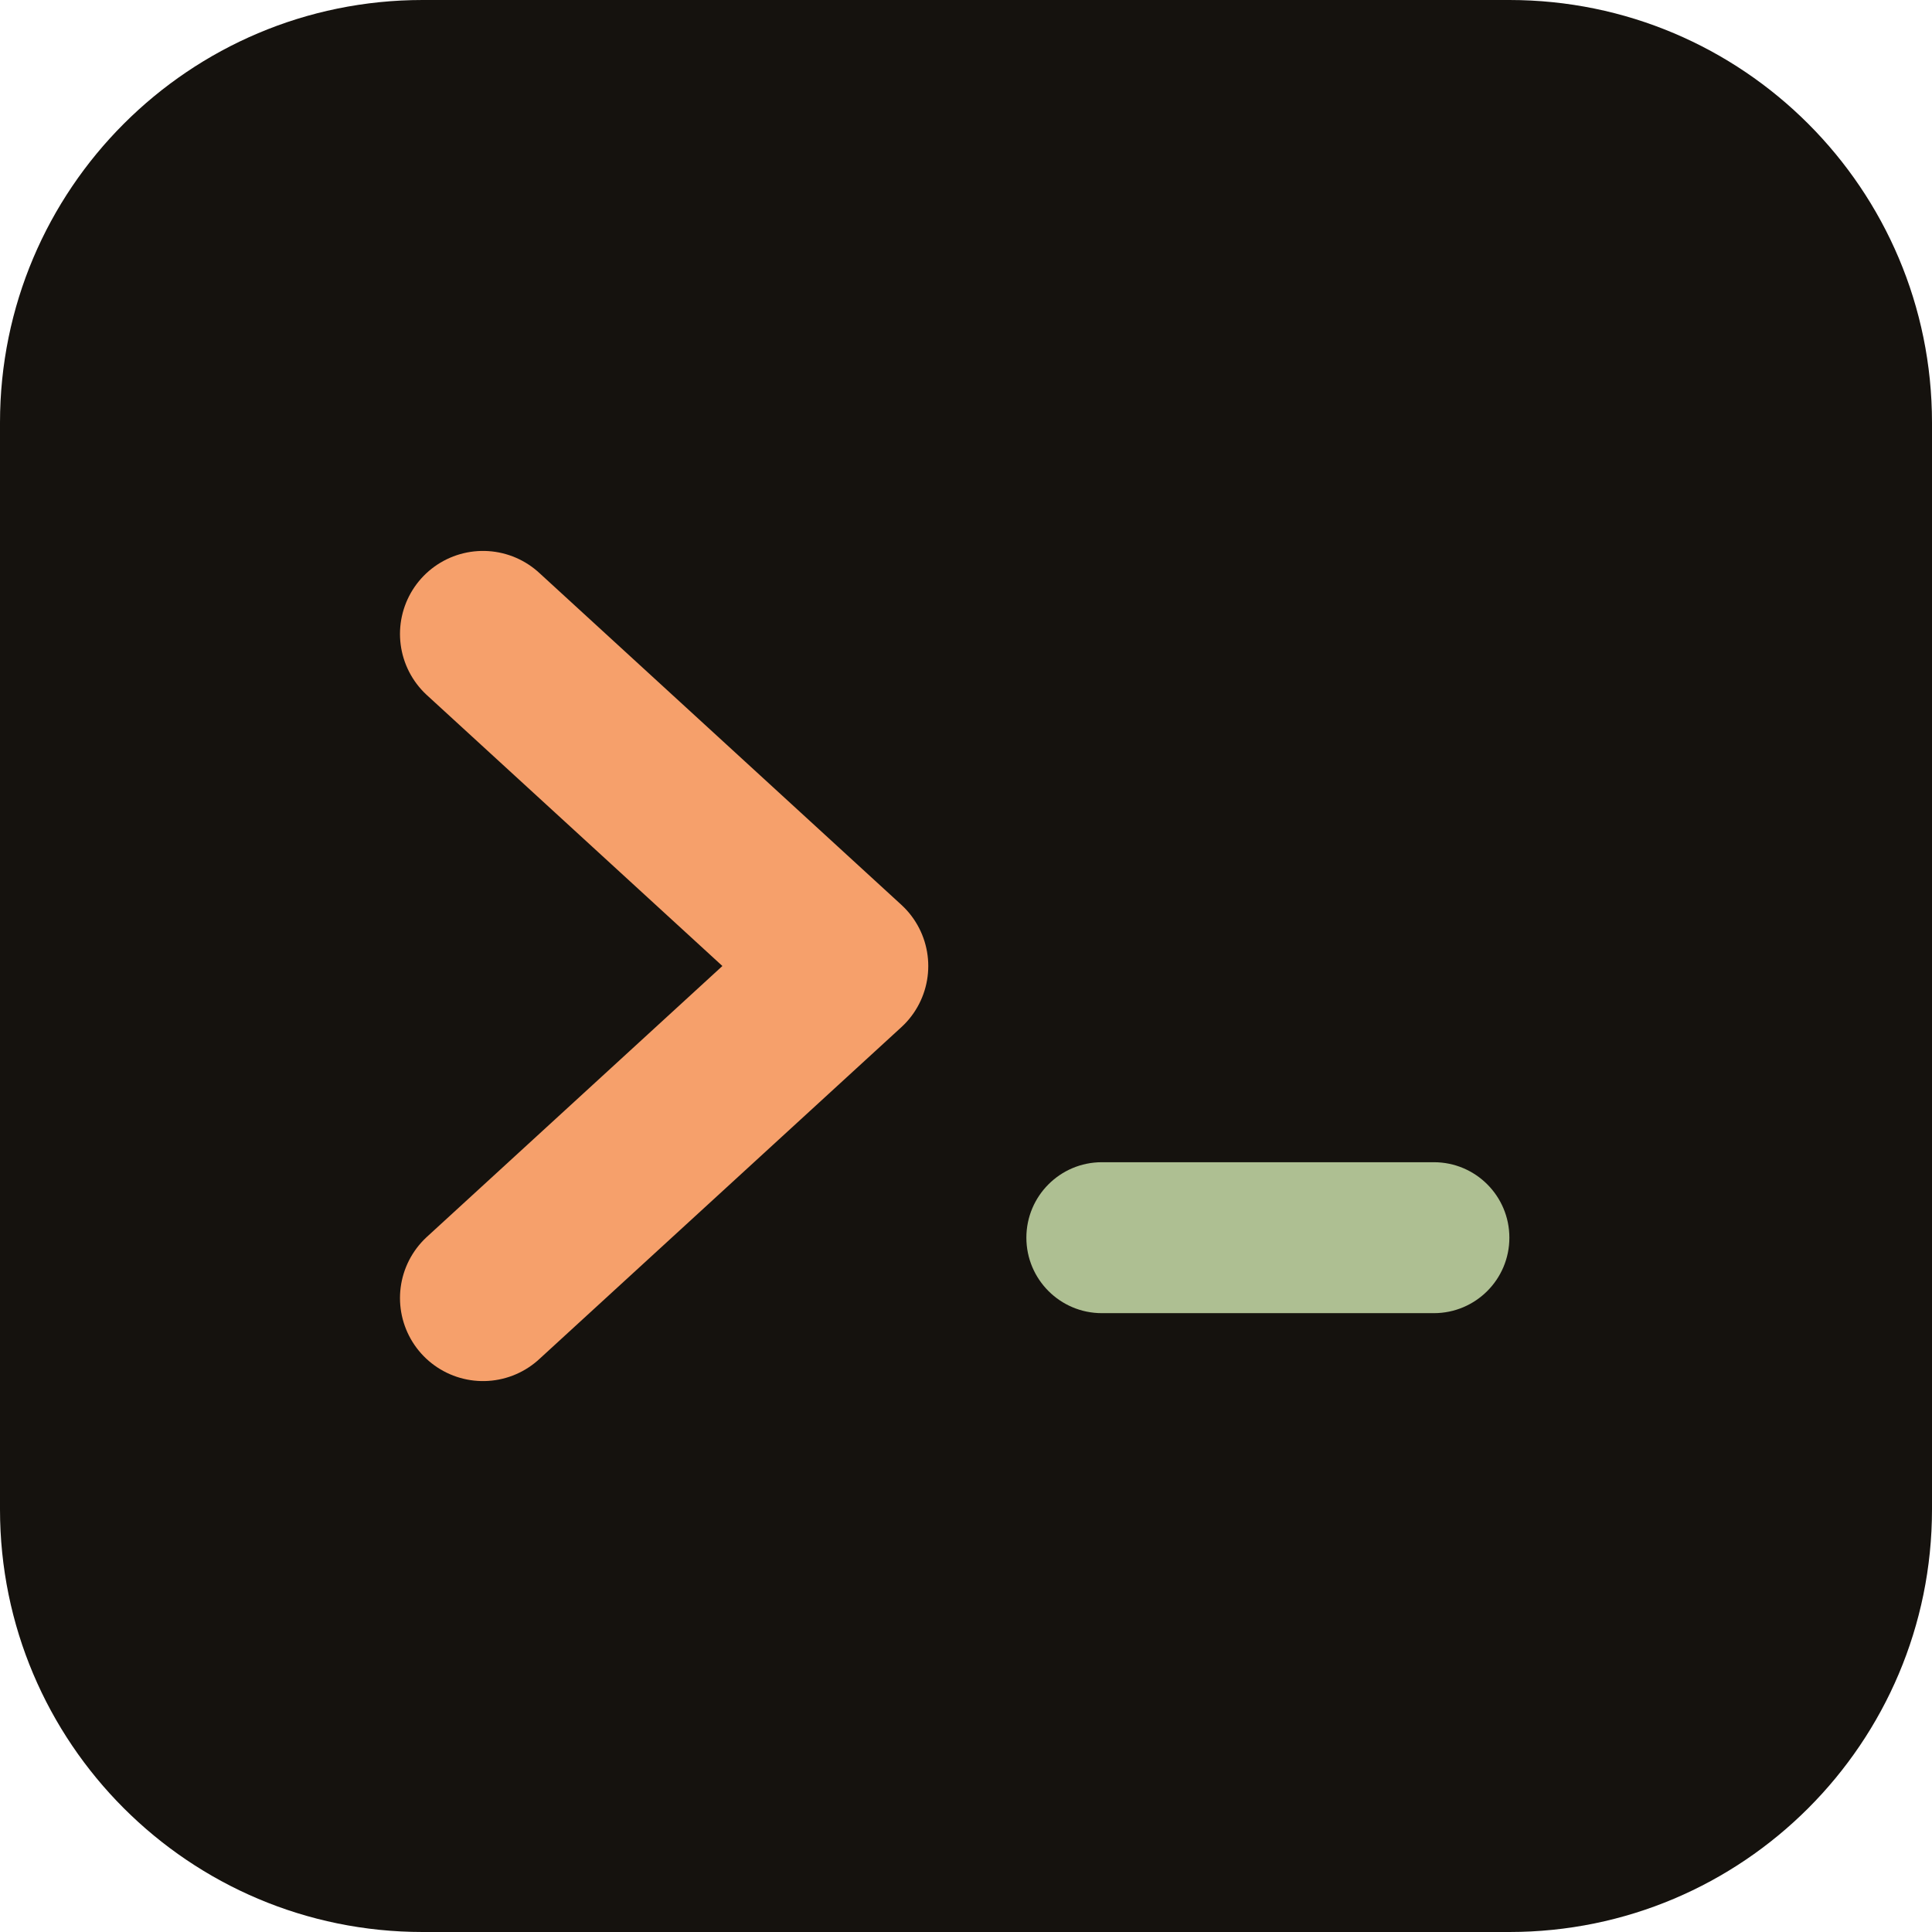
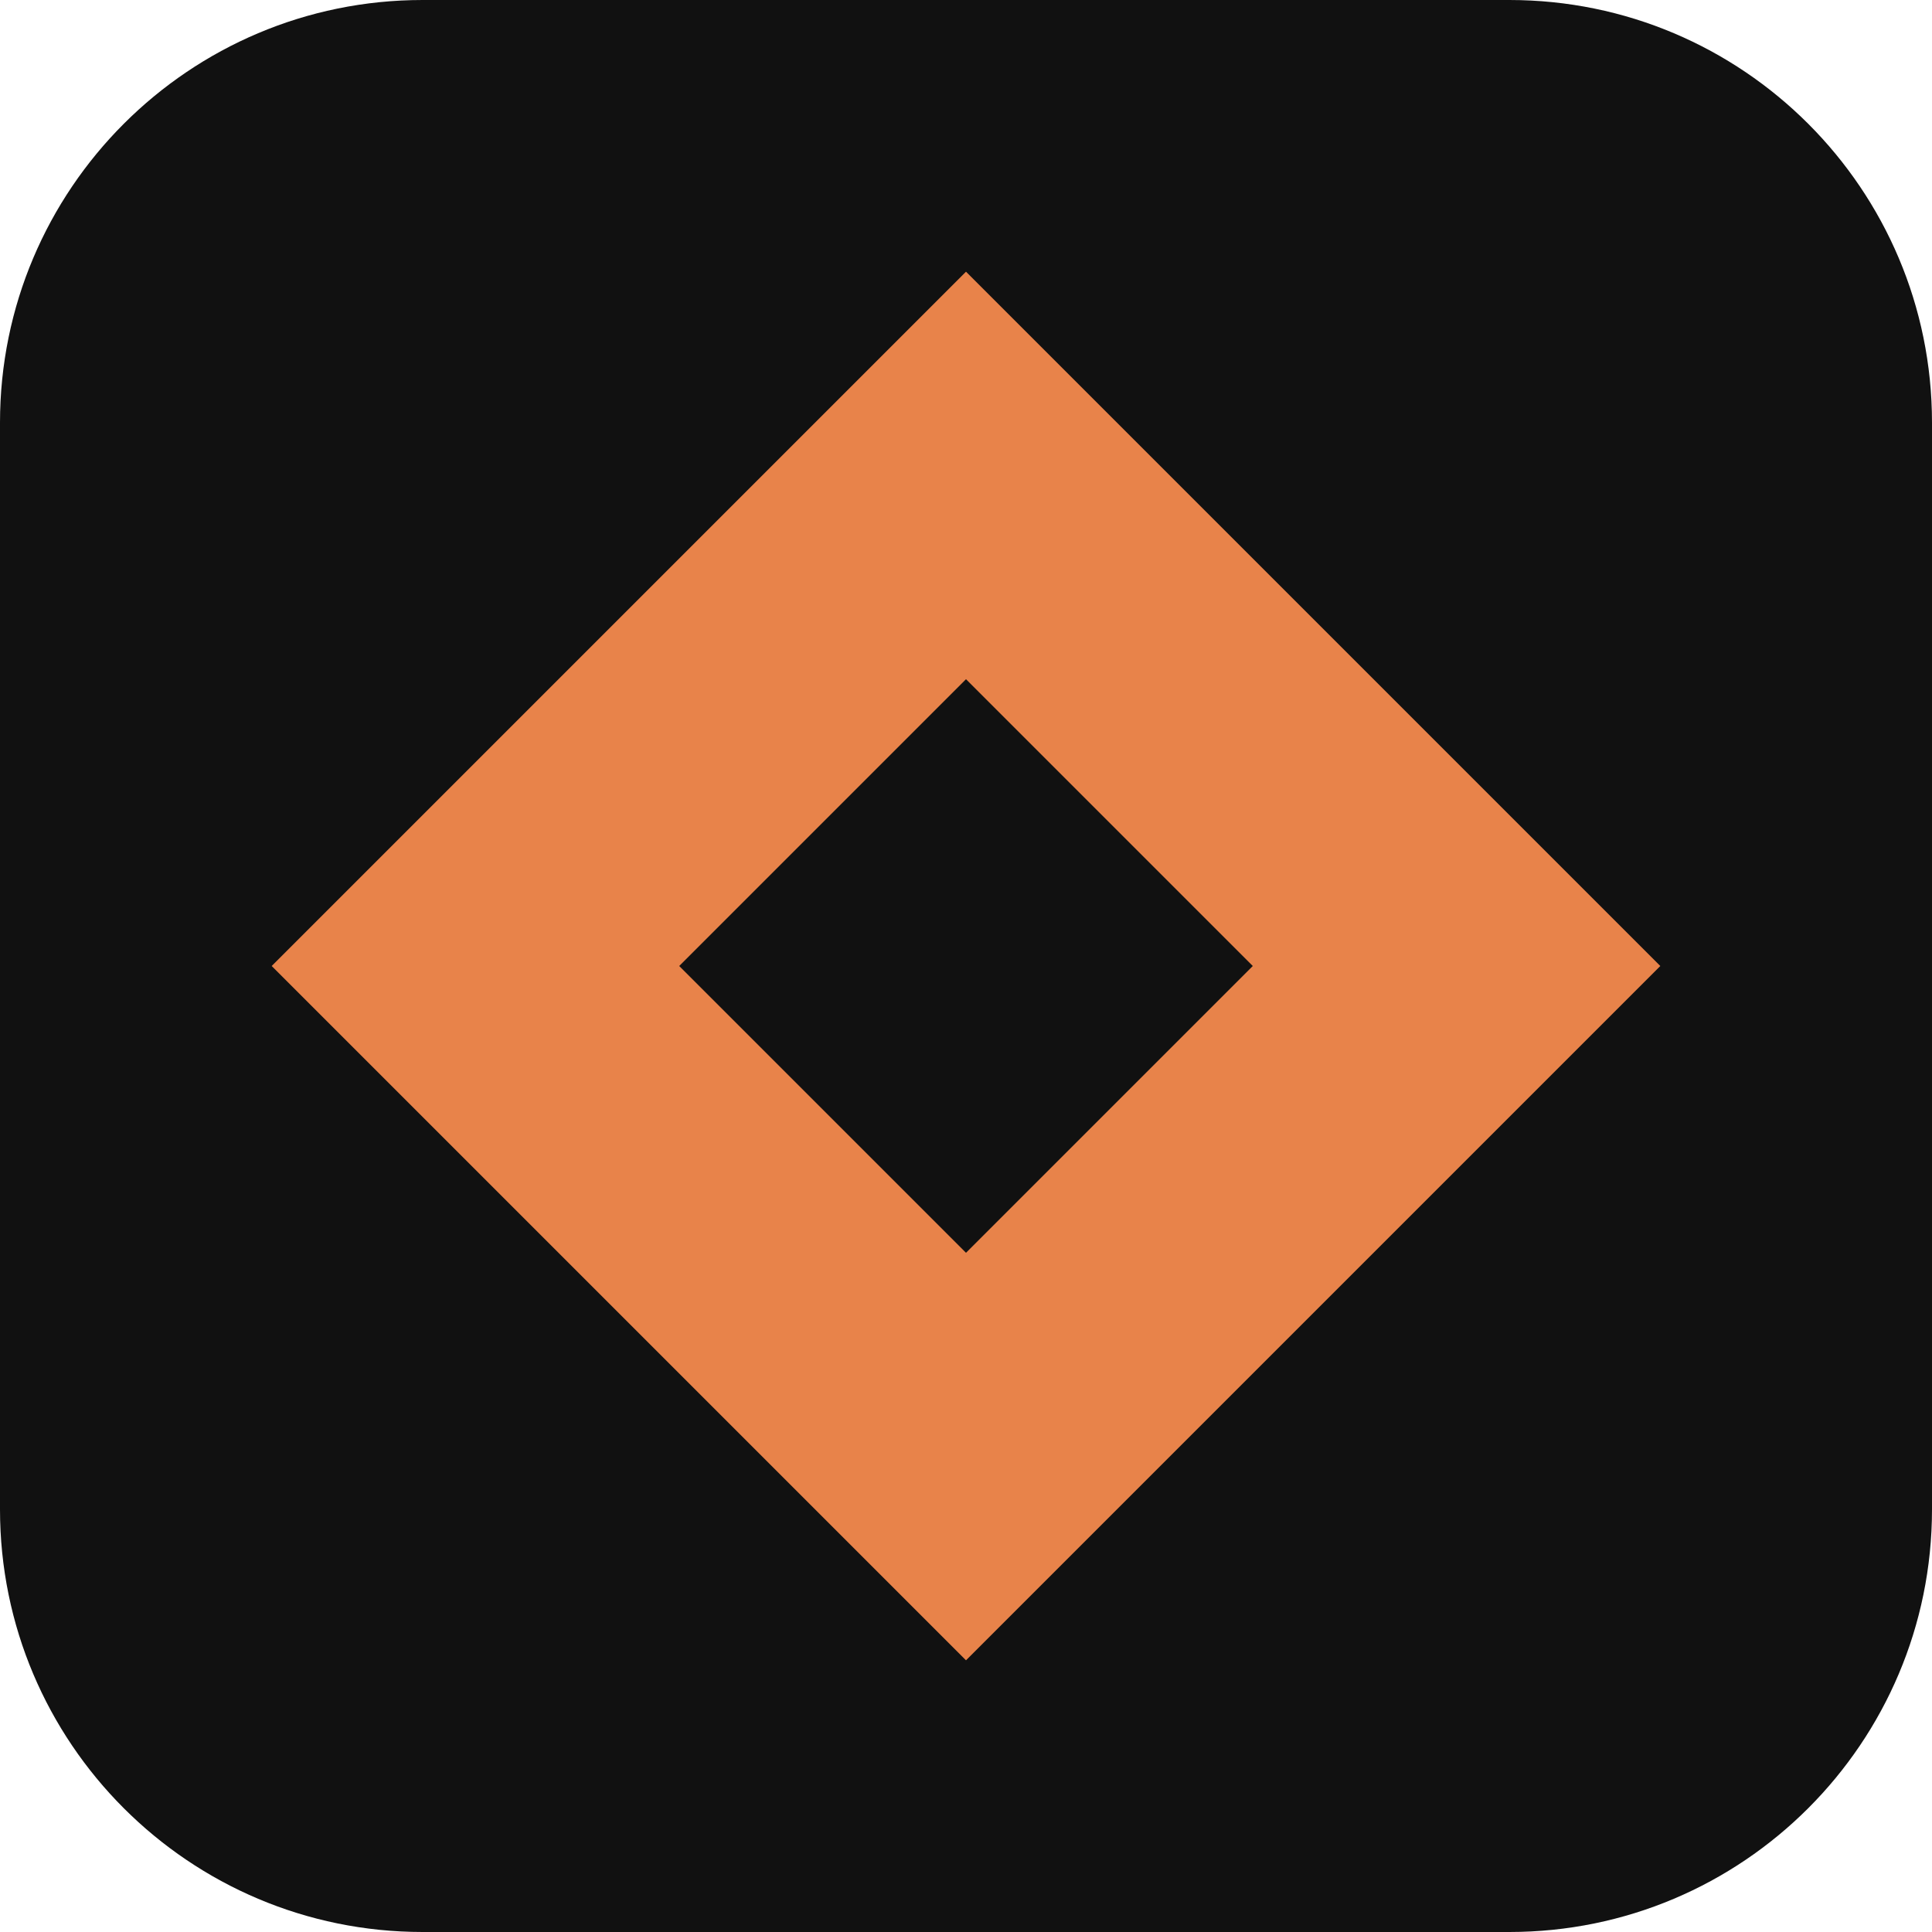
- <svg xmlns="http://www.w3.org/2000/svg" viewBox="0 0 64 64" role="img" aria-label="Terminal de Valdeir Sapará">
-   <rect width="64" height="64" rx="14" fill="#15120e" />
-   <path d="M16 21 L28 32 L16 43" fill="none" stroke="#f6a06b" stroke-width="5.5" stroke-linecap="round" stroke-linejoin="round" />
-   <rect x="34" y="38.5" width="16" height="5" rx="2.5" fill="#aebf92" />
+ <svg xmlns="http://www.w3.org/2000/svg" viewBox="0 0 64 64" role="img" aria-label="Sapará Dev">
+   <rect width="64" height="64" rx="14" fill="#111111" />
+   <path d="M32 9 55 32 32 55 9 32z" fill="#e8834a" />
+   <path d="M32 22.5 41.5 32 32 41.5 22.5 32z" fill="#111111" />
</svg>
